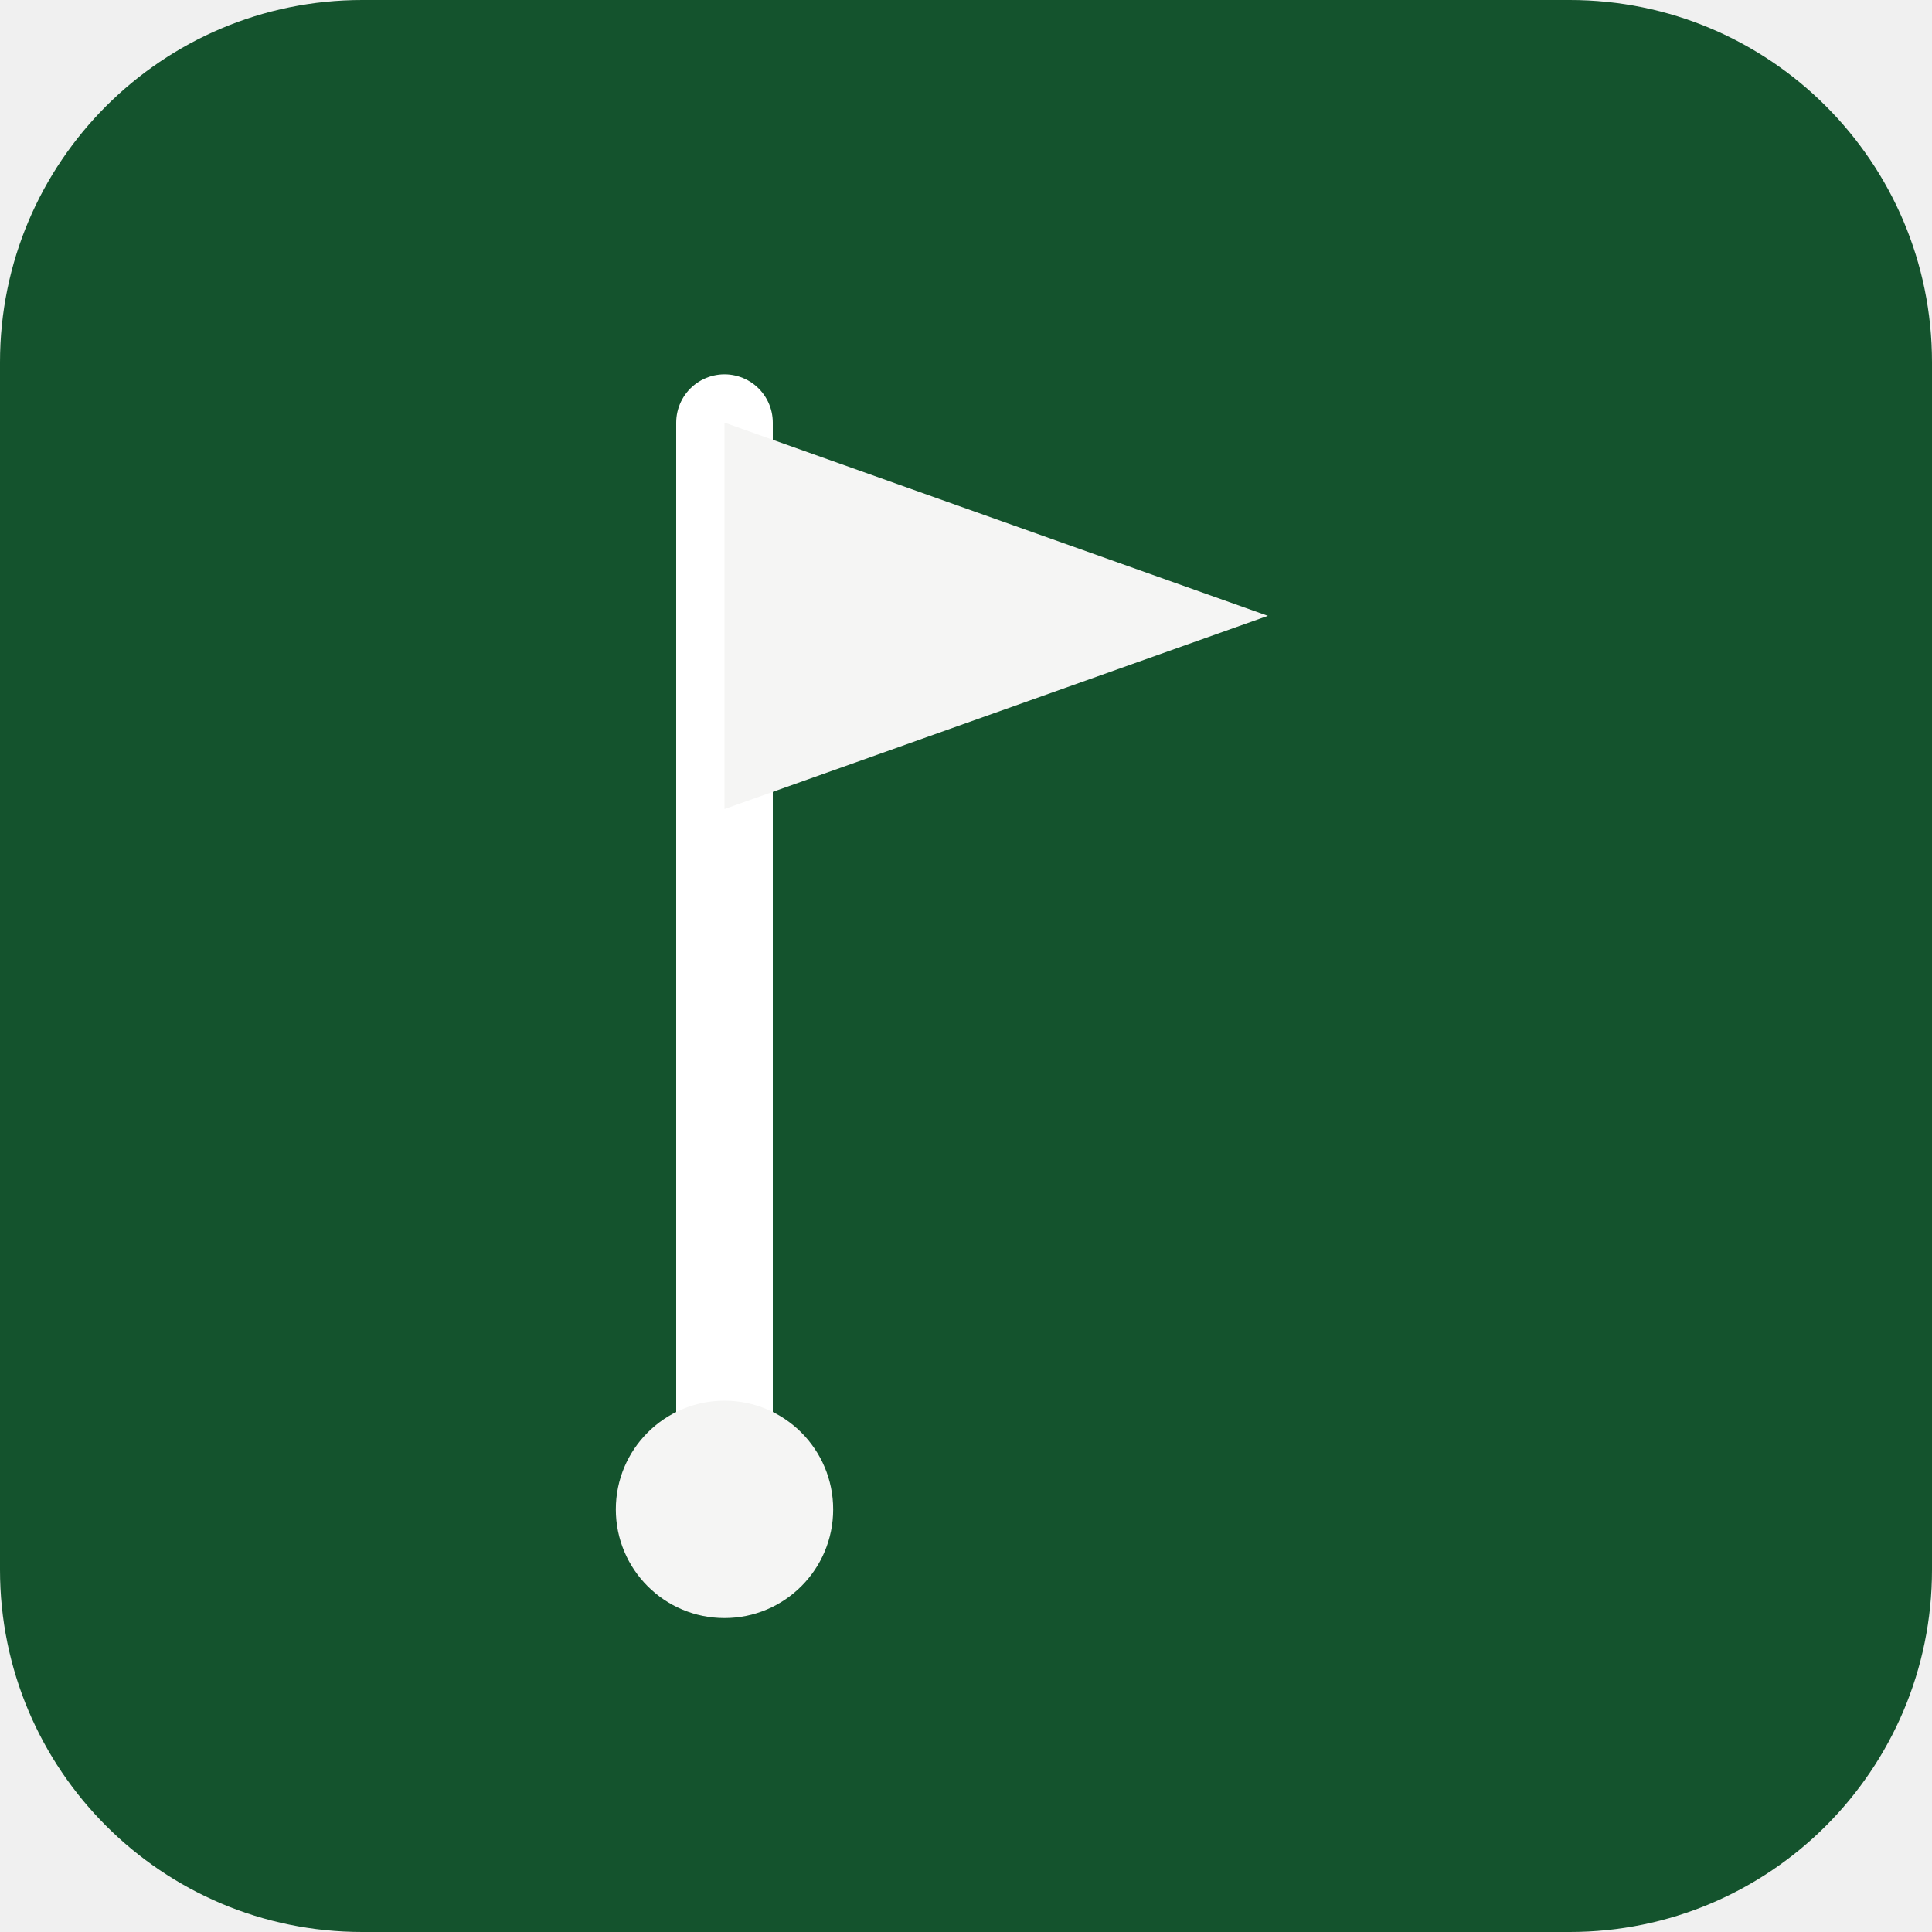
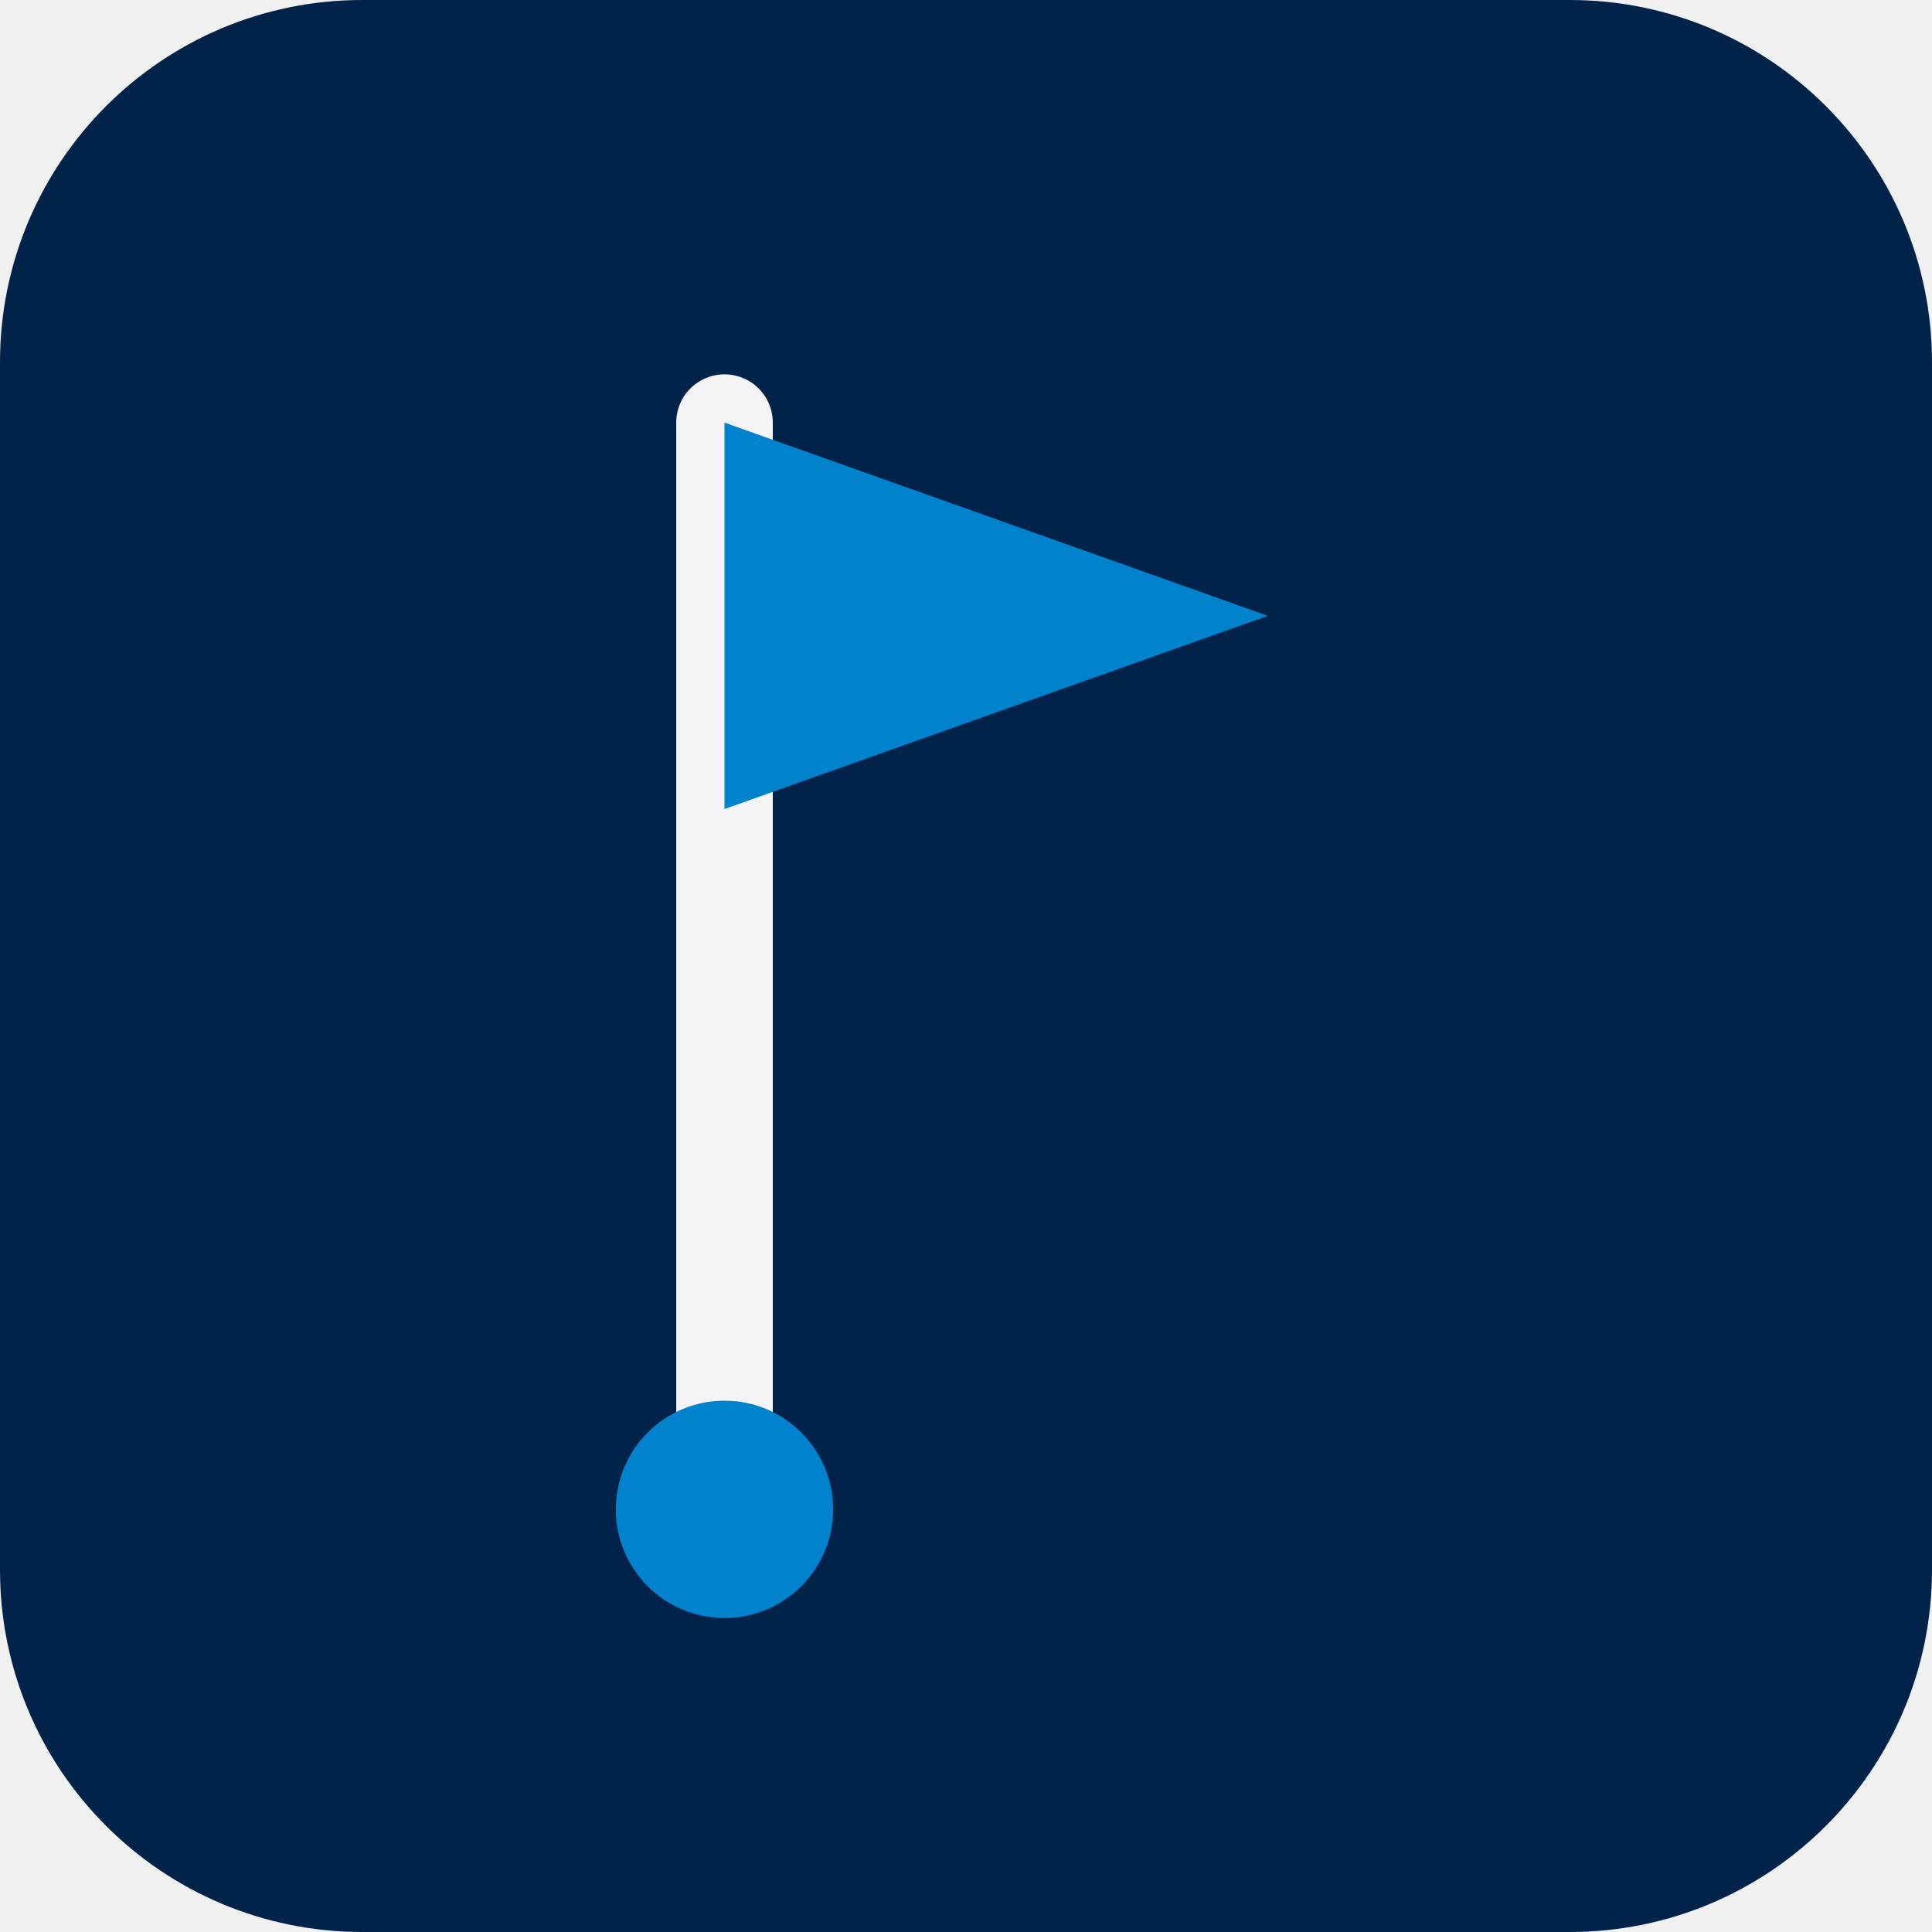
<svg xmlns="http://www.w3.org/2000/svg" viewBox="0 0 32 32">
-   <rect width="32" height="32" rx="6" fill="#14532d" />
-   <path d="M12 7v18" stroke="#ffffff" stroke-width="1.6" stroke-linecap="round" />
-   <path d="M12 7l9 3.2-9 3.2z" fill="#f5f5f4" />
-   <circle cx="12" cy="25" r="1.8" fill="#f5f5f4" />
+   <rect width="32" height="32" rx="6" fill="#012349" />
+   <path d="M12 7v18" stroke="#F4F4F6" stroke-width="1.6" stroke-linecap="round" />
+   <path d="M12 7l9 3.2-9 3.2z" fill="#0082CD" />
+   <circle cx="12" cy="25" r="1.8" fill="#0082CD" />
</svg>
